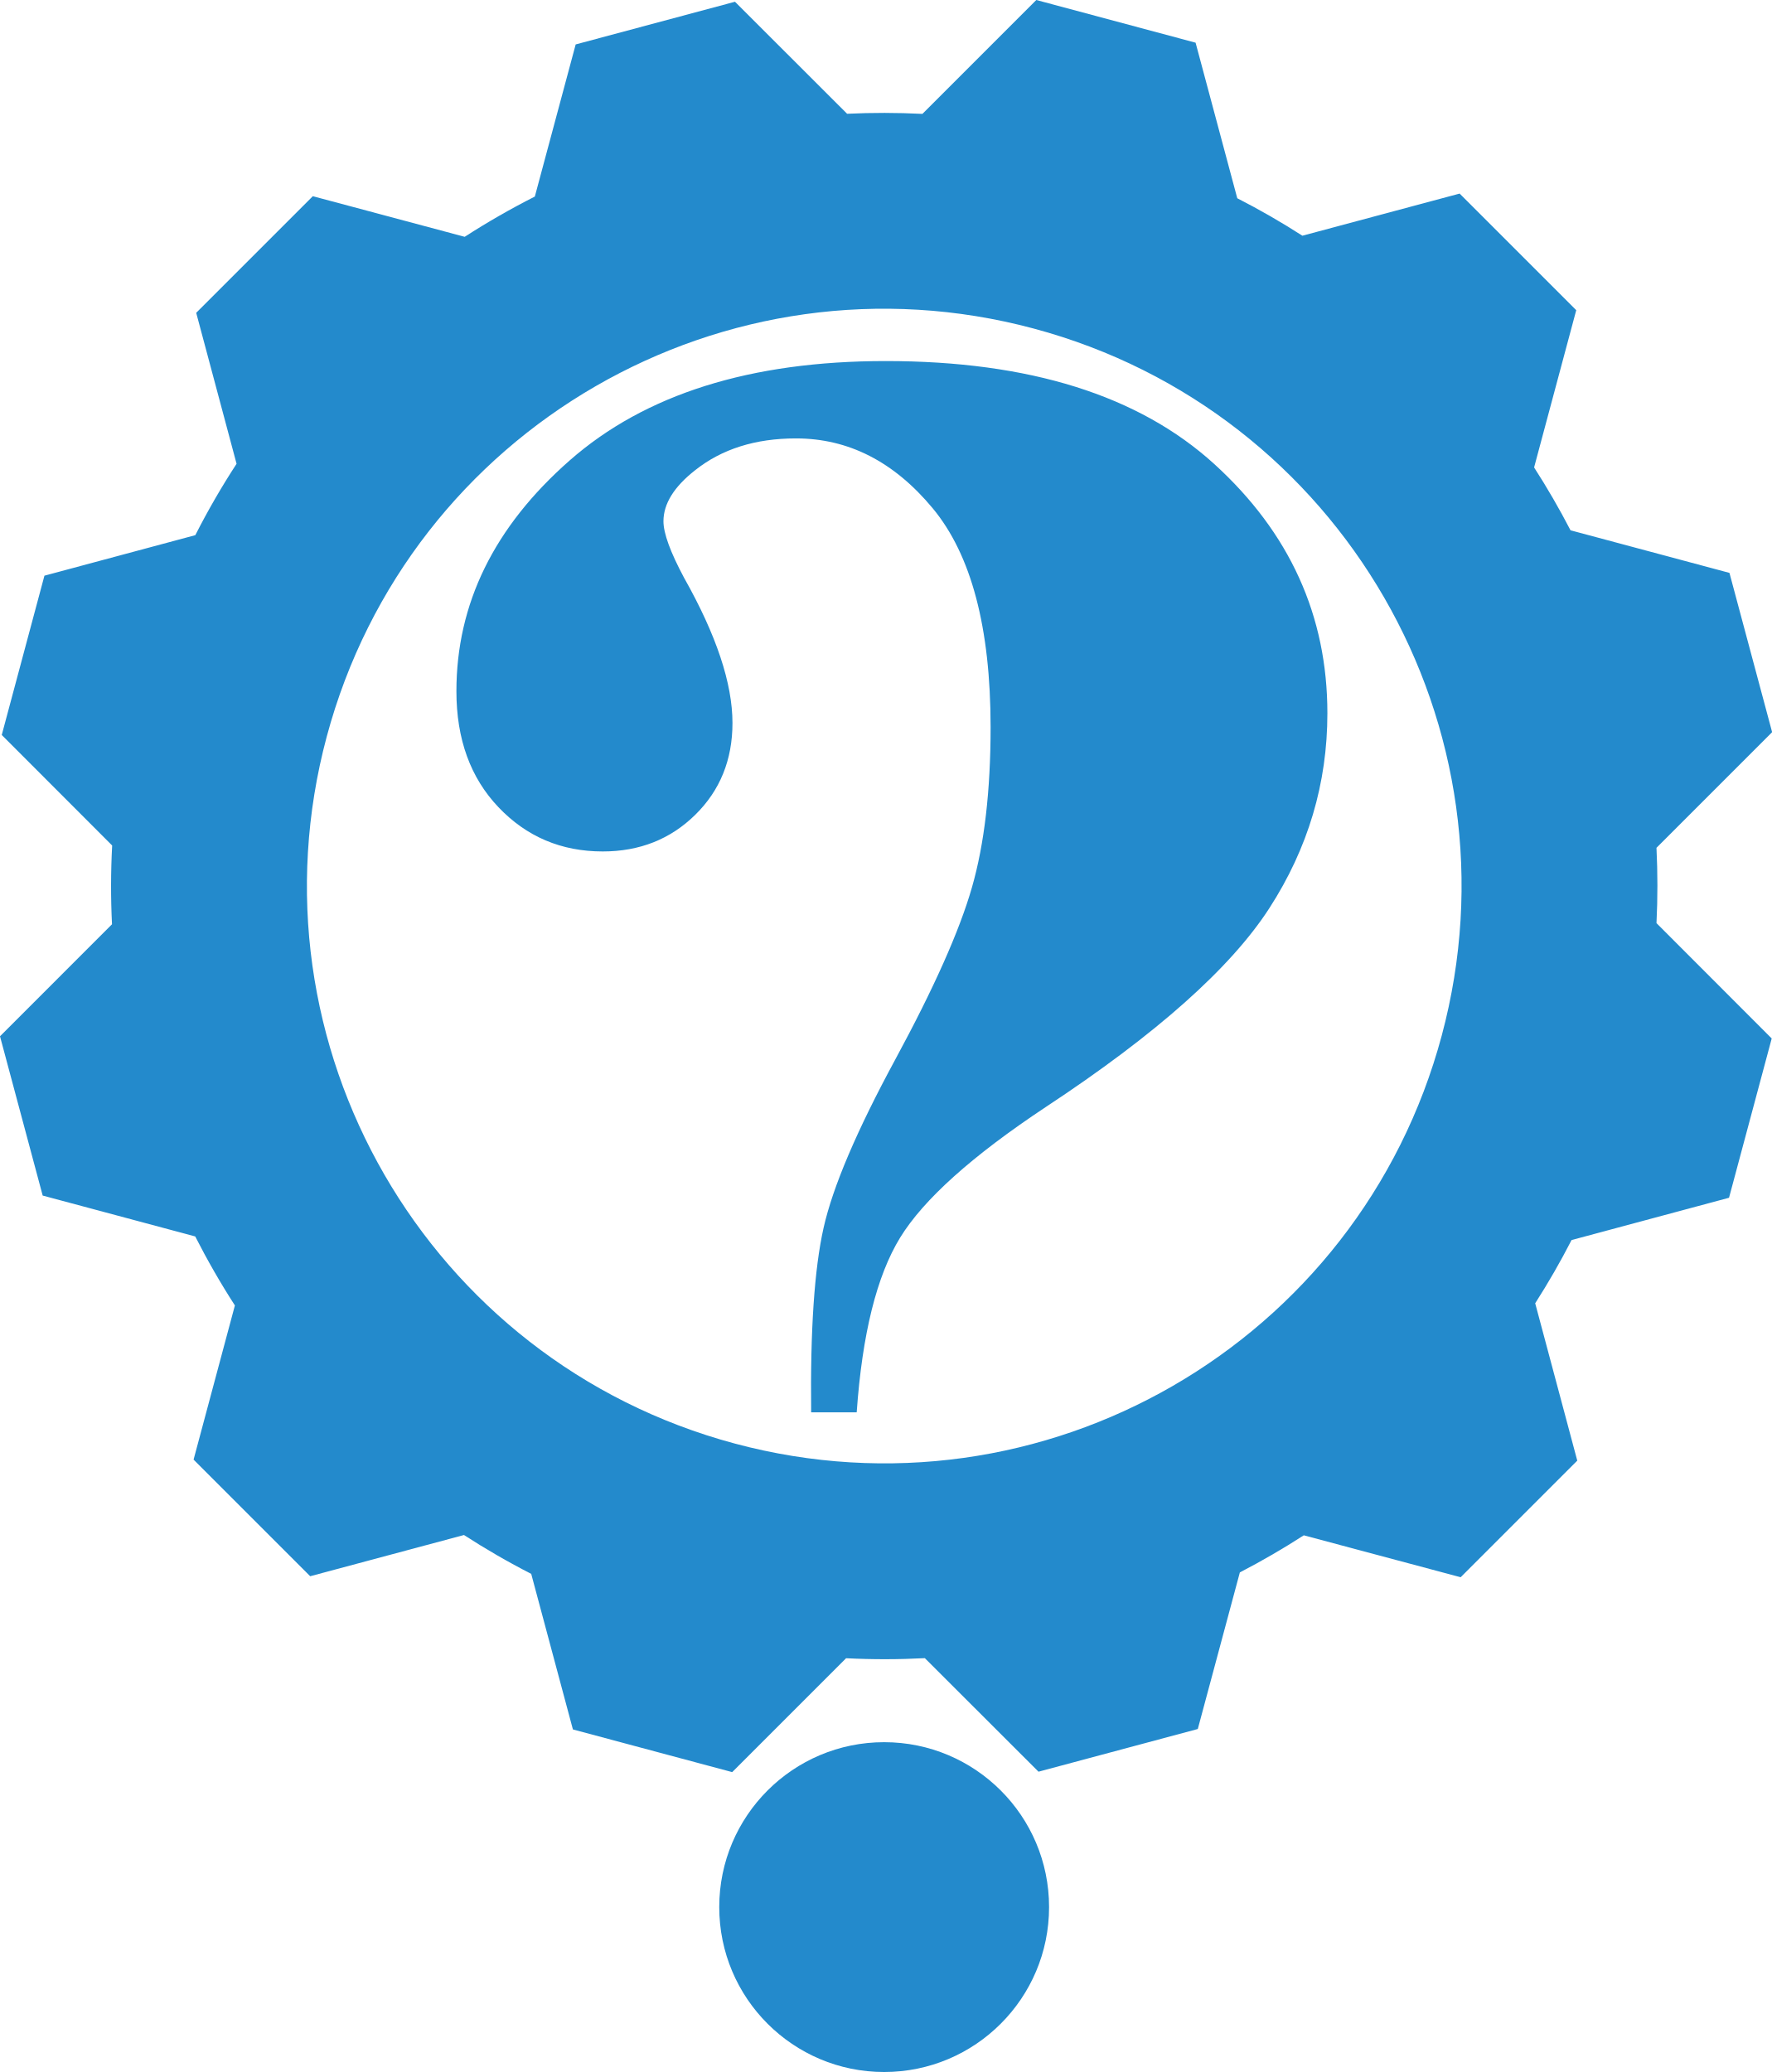
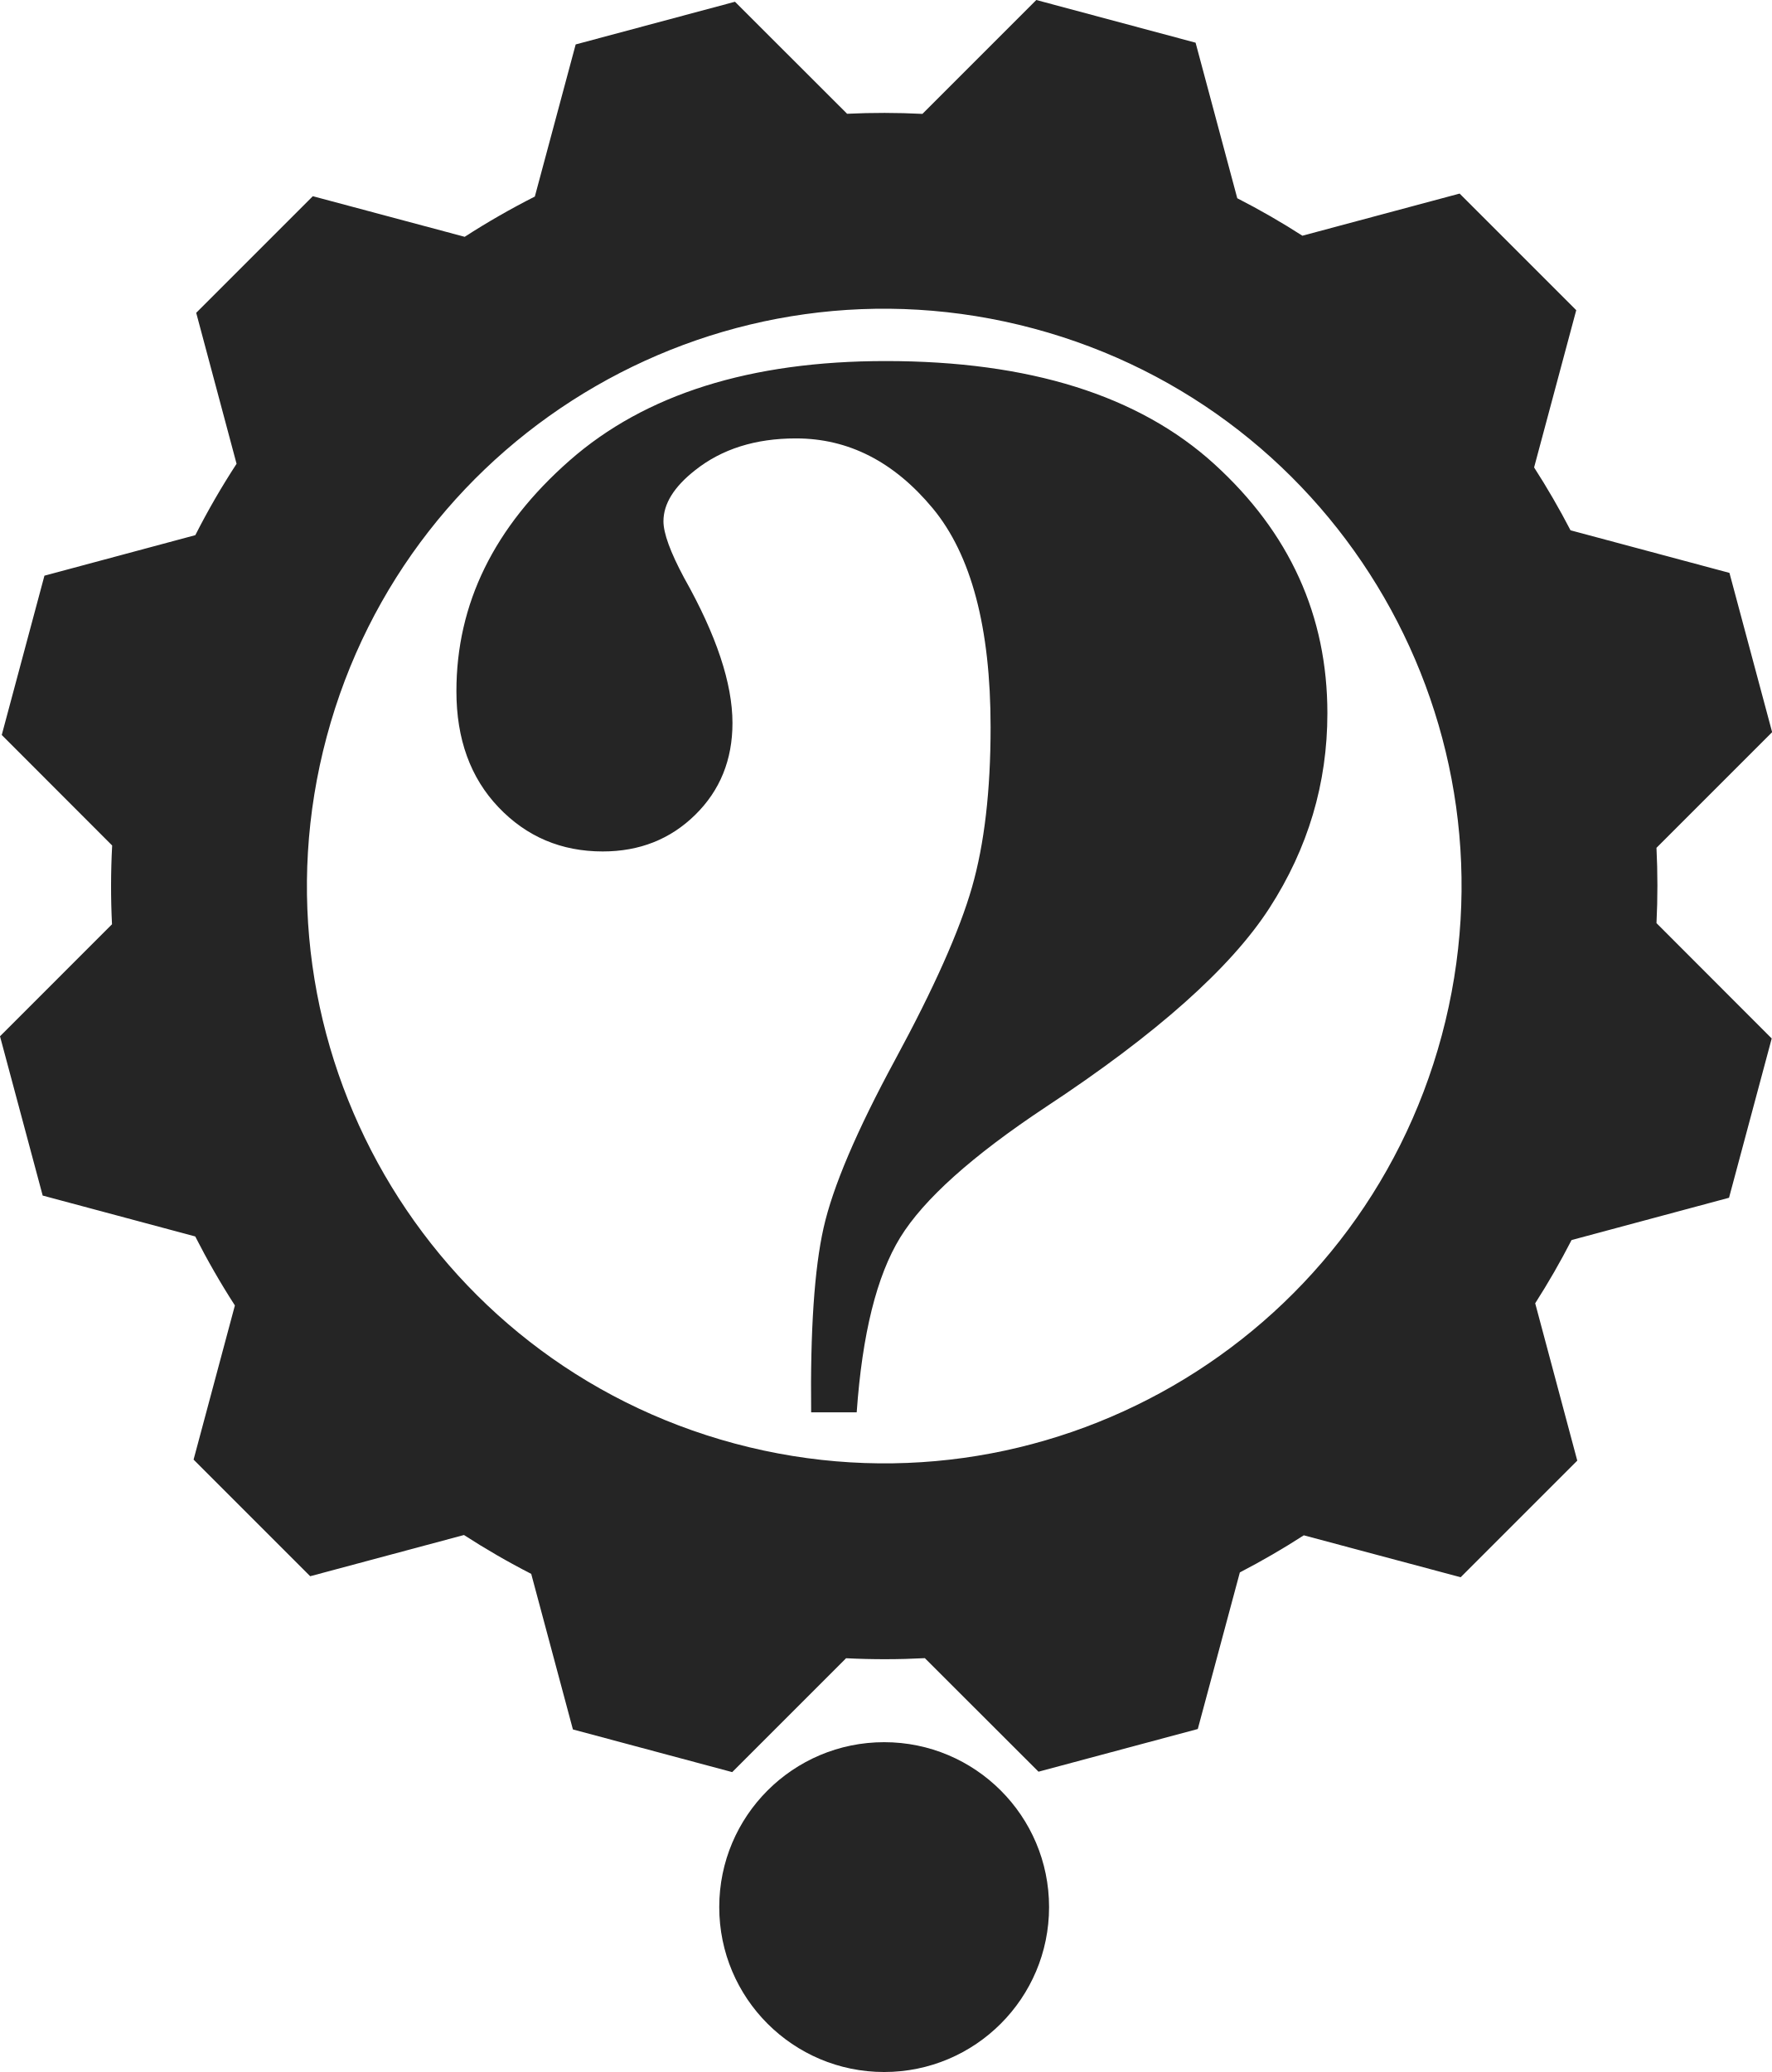
<svg xmlns="http://www.w3.org/2000/svg" version="1.1" id="Layer_1" x="0px" y="0px" width="164.831px" height="192.771px" viewBox="0 0 164.831 192.771" enable-background="new 0 0 164.831 192.771" xml:space="preserve">
-   <path fill-rule="evenodd" clip-rule="evenodd" fill="#238ACC" d="M154.11,78.879l10.76-10.76l-3.971-14.82l-14.786-3.962  c-1.038-2.001-2.168-3.953-3.388-5.849l3.92-14.63L135.796,18.01l-14.628,3.92c-1.949-1.253-3.97-2.417-6.059-3.486l-3.878-14.473  L96.412,0L85.817,10.595c-2.349-0.118-4.687-0.121-7.006-0.01L68.378,0.163l-14.82,3.971l-3.8,14.153  c-2.238,1.135-4.417,2.384-6.525,3.745l-14.13-3.778L18.254,29.103l3.755,14.046c-1.388,2.129-2.67,4.343-3.837,6.64l-14.038,3.77  l-3.971,14.82l10.272,10.283c-0.132,2.458-0.135,4.903-0.015,7.329L0,96.412l3.971,14.819l14.192,3.803  c1.121,2.201,2.351,4.345,3.69,6.419l-3.843,14.343l10.849,10.85l14.306-3.834c2.011,1.302,4.098,2.509,6.257,3.615l3.878,14.473  l14.82,3.971l10.595-10.595c2.458,0.124,4.903,0.119,7.328-0.007l10.575,10.563l14.819-3.972l3.912-14.568  c2.037-1.057,4.022-2.208,5.949-3.452l14.594,3.901l10.849-10.849l-3.914-14.64c1.213-1.895,2.343-3.856,3.383-5.882l14.65-3.935  l3.971-14.819l-10.72-10.732C154.226,83.536,154.224,81.198,154.11,78.879z M134.135,96.333  c-7.676,28.646-37.121,45.646-65.768,37.972c-28.646-7.677-45.646-37.122-37.971-65.769S67.518,22.89,96.164,30.565  S141.811,67.687,134.135,96.333z M112.963,43.165c-7.021-6.382-17.208-9.574-30.563-9.574c-12.585,0-22.389,3.084-29.408,9.253  c-7.021,6.169-10.53,13.324-10.53,21.464c0,4.456,1.305,8.055,3.917,10.796c2.61,2.742,5.843,4.112,9.695,4.112  c3.423,0,6.292-1.135,8.604-3.405c2.312-2.27,3.467-5.119,3.467-8.547c0-3.684-1.499-8.182-4.495-13.495  c-1.284-2.398-1.926-4.155-1.926-5.27c0-1.627,0.983-3.213,2.954-4.756c2.482-1.97,5.606-2.955,9.375-2.955  c4.88,0,9.118,2.164,12.713,6.49c3.596,4.327,5.394,11.117,5.394,20.37c0,5.912-0.578,10.883-1.734,14.909  c-1.155,4.028-3.531,9.361-7.127,16.001c-3.596,6.641-5.823,11.868-6.678,15.68c-0.857,3.813-1.242,9.532-1.156,17.158h4.238  c0.514-7.282,1.862-12.702,4.045-16.259c2.184-3.554,6.698-7.603,13.548-12.146c10.274-6.768,17.208-12.937,20.804-18.507  c3.595-5.568,5.393-11.609,5.393-18.122C123.494,57.283,119.982,49.549,112.963,43.165z M82.257,162.086  c-8.473,0-15.342,6.87-15.342,15.343c0,8.474,6.869,15.343,15.342,15.343S97.6,185.902,97.6,177.429  C97.6,168.956,90.73,162.086,82.257,162.086z" />
+   <path fill-rule="evenodd" clip-rule="evenodd" fill="#252525" d="M154.11,78.879l10.76-10.76l-3.971-14.82l-14.786-3.962  c-1.038-2.001-2.168-3.953-3.388-5.849l3.92-14.63L135.796,18.01l-14.628,3.92c-1.949-1.253-3.97-2.417-6.059-3.486l-3.878-14.473  L96.412,0L85.817,10.595c-2.349-0.118-4.687-0.121-7.006-0.01L68.378,0.163l-14.82,3.971l-3.8,14.153  c-2.238,1.135-4.417,2.384-6.525,3.745l-14.13-3.778L18.254,29.103l3.755,14.046c-1.388,2.129-2.67,4.343-3.837,6.64l-14.038,3.77  l-3.971,14.82l10.272,10.283c-0.132,2.458-0.135,4.903-0.015,7.329L0,96.412l3.971,14.819l14.192,3.803  c1.121,2.201,2.351,4.345,3.69,6.419l-3.843,14.343l10.849,10.85l14.306-3.834c2.011,1.302,4.098,2.509,6.257,3.615l3.878,14.473  l14.82,3.971l10.595-10.595c2.458,0.124,4.903,0.119,7.328-0.007l10.575,10.563l14.819-3.972l3.912-14.568  c2.037-1.057,4.022-2.208,5.949-3.452l14.594,3.901l10.849-10.849l-3.914-14.64c1.213-1.895,2.343-3.856,3.383-5.882l14.65-3.935  l3.971-14.819l-10.72-10.732C154.226,83.536,154.224,81.198,154.11,78.879z M134.135,96.333  c-7.676,28.646-37.121,45.646-65.768,37.972c-28.646-7.677-45.646-37.122-37.971-65.769S67.518,22.89,96.164,30.565  S141.811,67.687,134.135,96.333z M112.963,43.165c-7.021-6.382-17.208-9.574-30.563-9.574c-12.585,0-22.389,3.084-29.408,9.253  c-7.021,6.169-10.53,13.324-10.53,21.464c0,4.456,1.305,8.055,3.917,10.796c2.61,2.742,5.843,4.112,9.695,4.112  c3.423,0,6.292-1.135,8.604-3.405c2.312-2.27,3.467-5.119,3.467-8.547c0-3.684-1.499-8.182-4.495-13.495  c-1.284-2.398-1.926-4.155-1.926-5.27c0-1.627,0.983-3.213,2.954-4.756c2.482-1.97,5.606-2.955,9.375-2.955  c4.88,0,9.118,2.164,12.713,6.49c3.596,4.327,5.394,11.117,5.394,20.37c0,5.912-0.578,10.883-1.734,14.909  c-1.155,4.028-3.531,9.361-7.127,16.001c-3.596,6.641-5.823,11.868-6.678,15.68c-0.857,3.813-1.242,9.532-1.156,17.158h4.238  c0.514-7.282,1.862-12.702,4.045-16.259c2.184-3.554,6.698-7.603,13.548-12.146c10.274-6.768,17.208-12.937,20.804-18.507  c3.595-5.568,5.393-11.609,5.393-18.122C123.494,57.283,119.982,49.549,112.963,43.165z M82.257,162.086  c-8.473,0-15.342,6.87-15.342,15.343c0,8.474,6.869,15.343,15.342,15.343S97.6,185.902,97.6,177.429  C97.6,168.956,90.73,162.086,82.257,162.086z" />
</svg>
